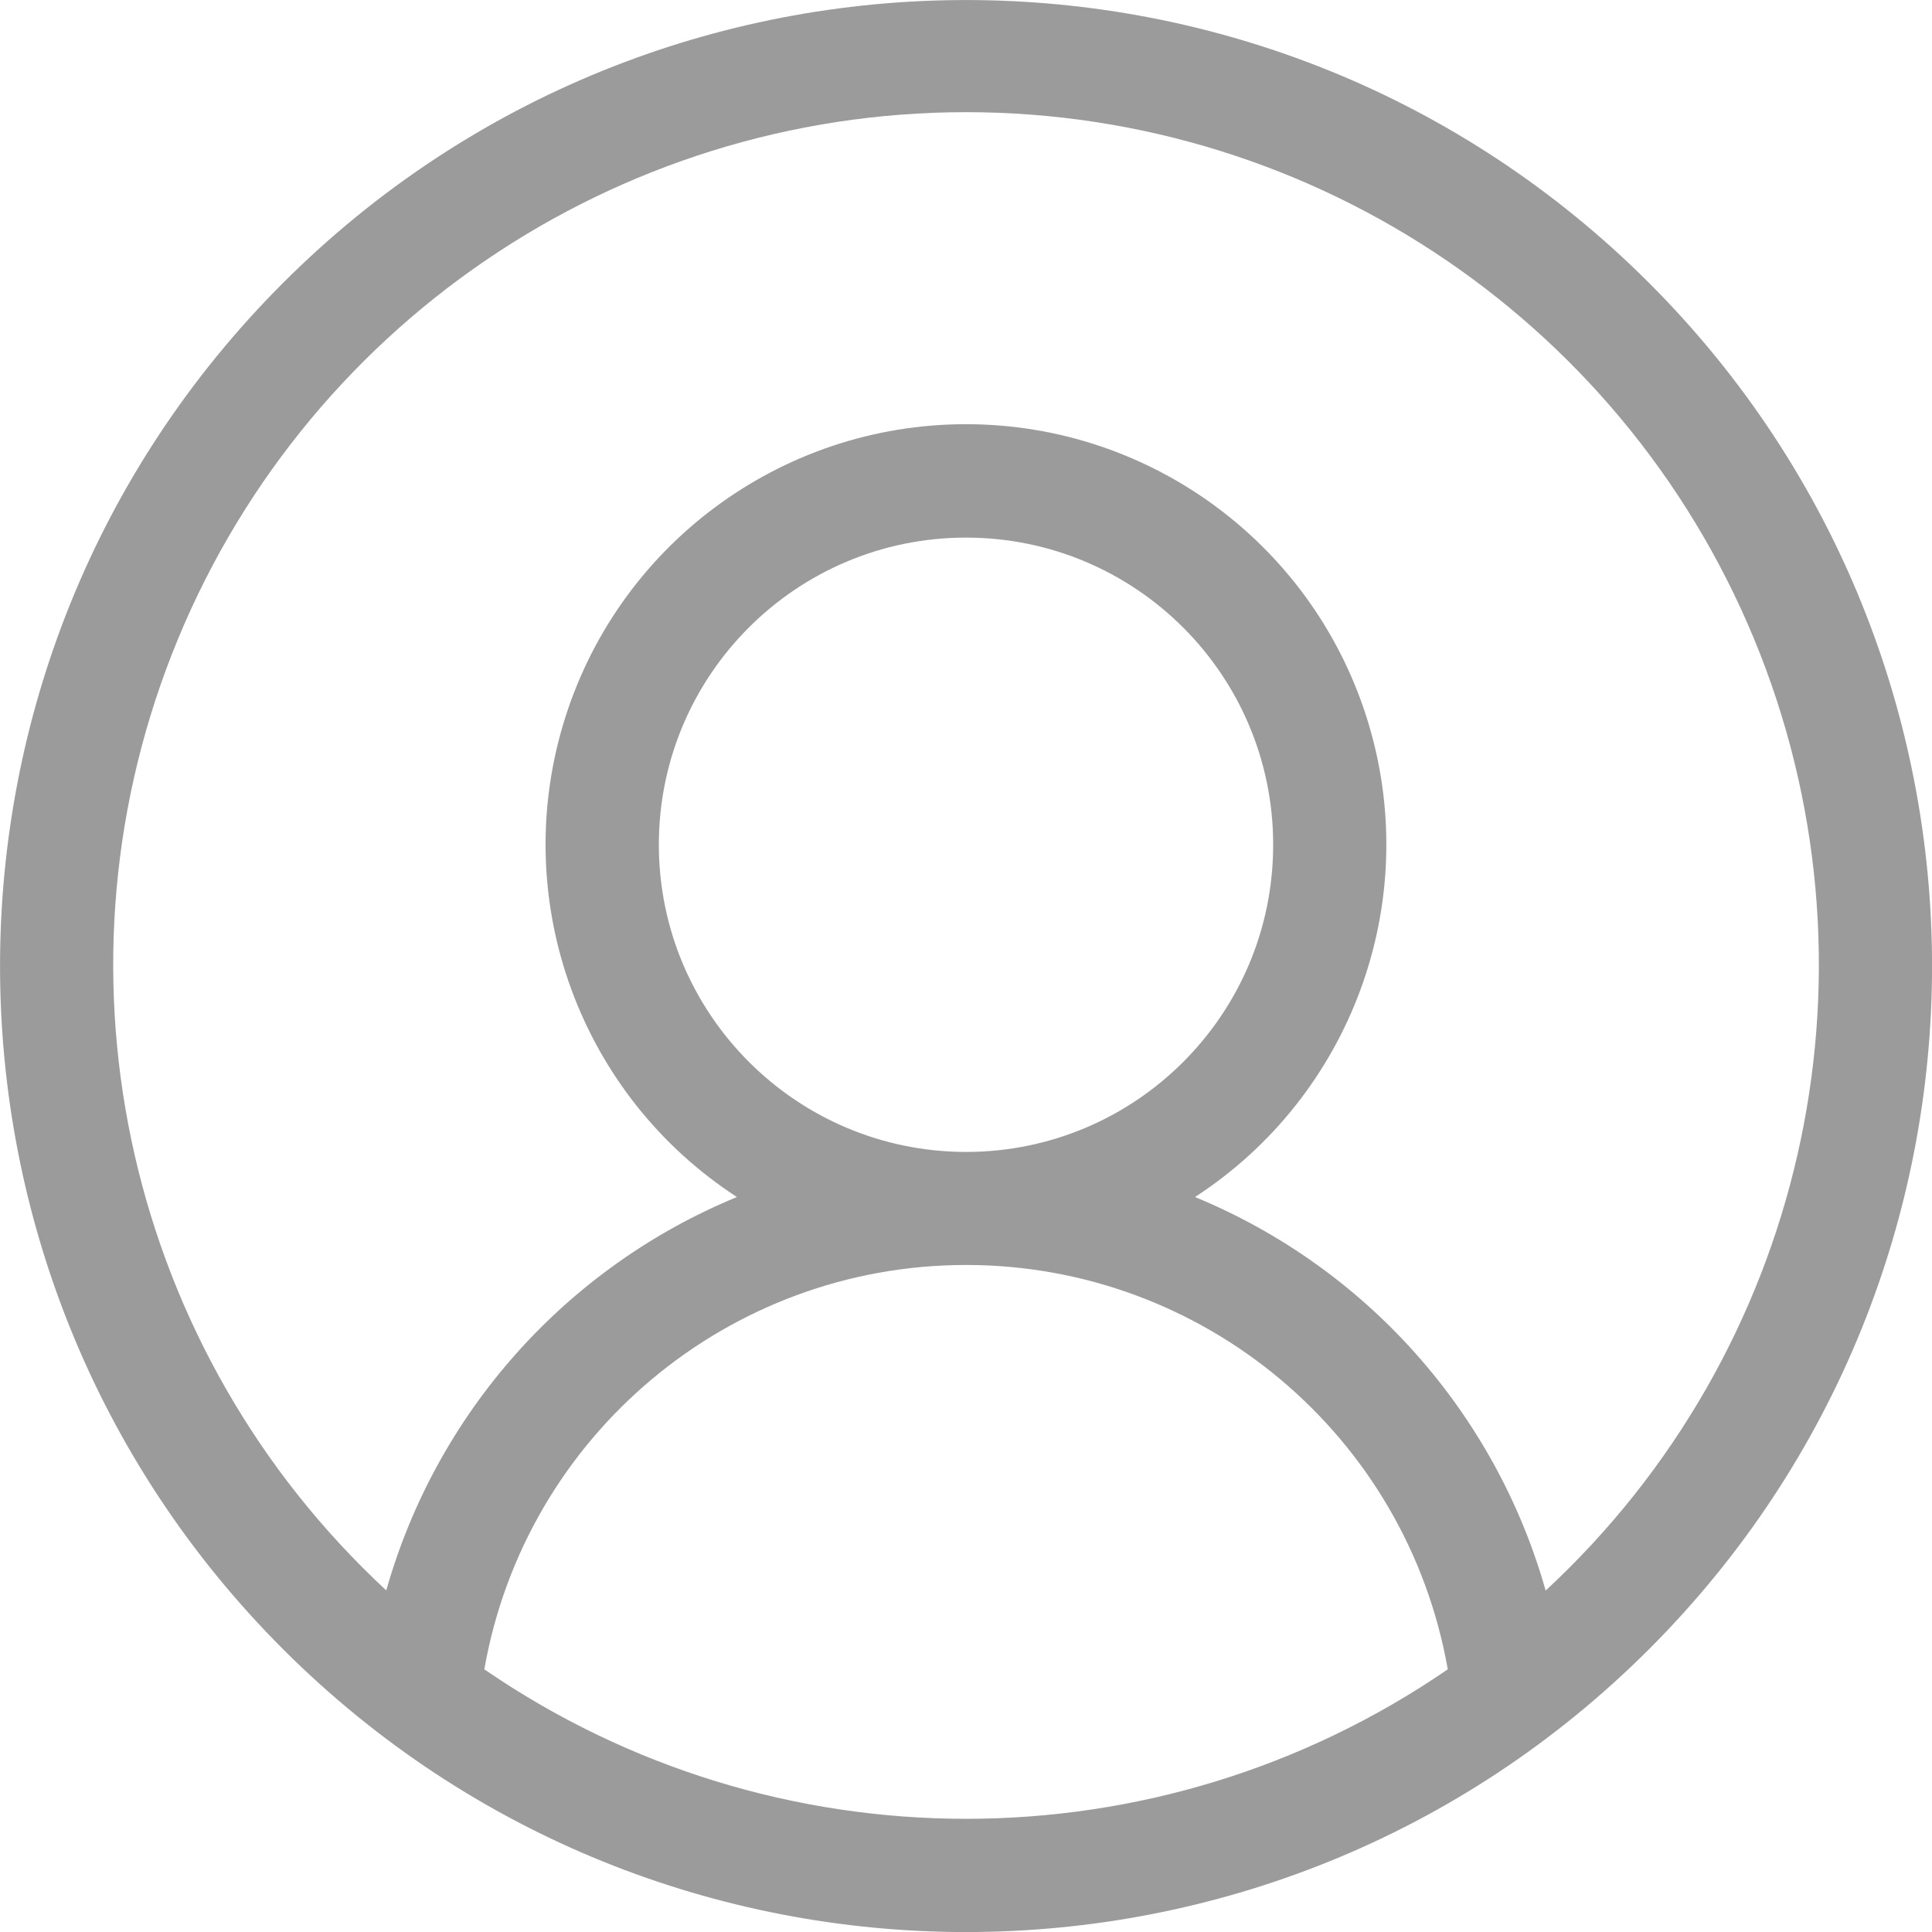
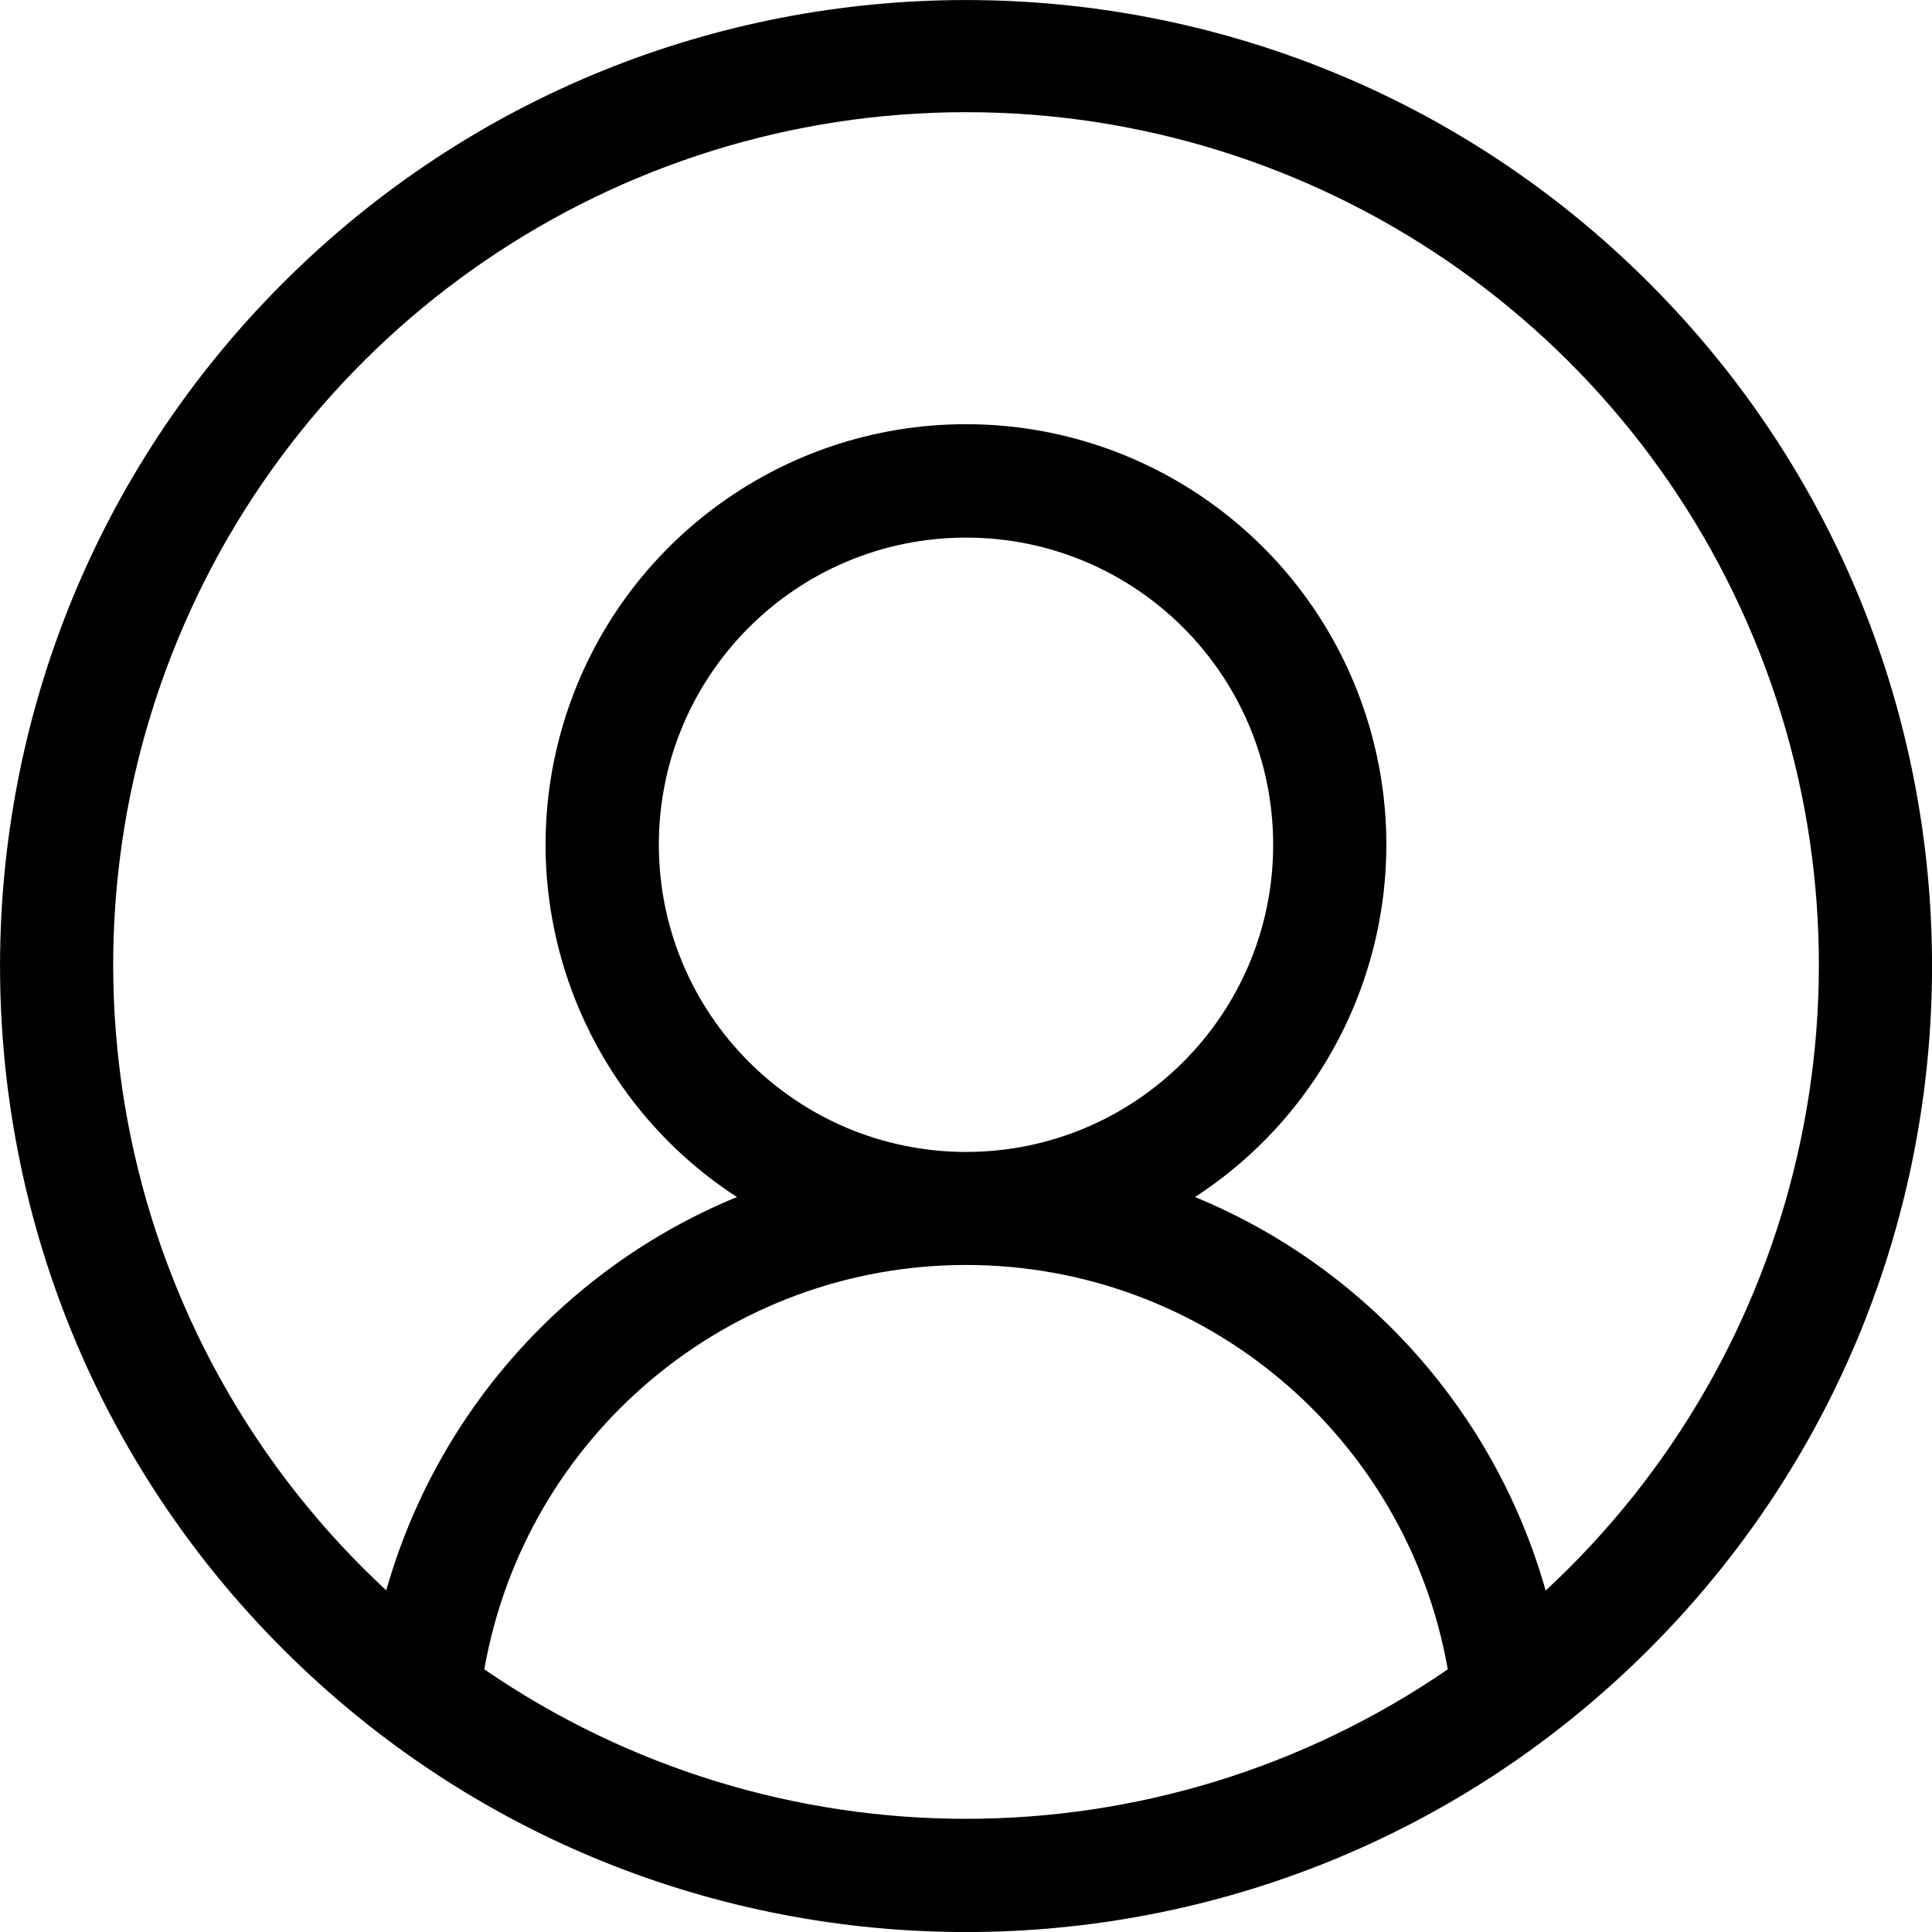
<svg xmlns="http://www.w3.org/2000/svg" width="22.838" height="22.838" viewBox="0 0 22.838 22.838">
-   <path id="user_1_" data-name="user (1)" d="M19.494,3.345A11.419,11.419,0,0,0,3.345,19.494,11.419,11.419,0,0,0,19.494,3.345ZM5.725,19.733a5.782,5.782,0,0,1,11.389,0,10.059,10.059,0,0,1-11.389,0ZM7.788,9.986a3.631,3.631,0,1,1,3.631,3.631A3.635,3.635,0,0,1,7.788,9.986Zm10.484,8.819a7.132,7.132,0,0,0-4.146-4.655,4.969,4.969,0,1,0-5.415,0A7.131,7.131,0,0,0,4.566,18.8a10.081,10.081,0,1,1,13.707,0Zm0,0" fill="#9b9b9b" />
+   <path id="user_1_" data-name="user (1)" d="M19.494,3.345A11.419,11.419,0,0,0,3.345,19.494,11.419,11.419,0,0,0,19.494,3.345ZM5.725,19.733a5.782,5.782,0,0,1,11.389,0,10.059,10.059,0,0,1-11.389,0ZM7.788,9.986a3.631,3.631,0,1,1,3.631,3.631A3.635,3.635,0,0,1,7.788,9.986Zm10.484,8.819a7.132,7.132,0,0,0-4.146-4.655,4.969,4.969,0,1,0-5.415,0A7.131,7.131,0,0,0,4.566,18.8a10.081,10.081,0,1,1,13.707,0Zm0,0" />
</svg>
